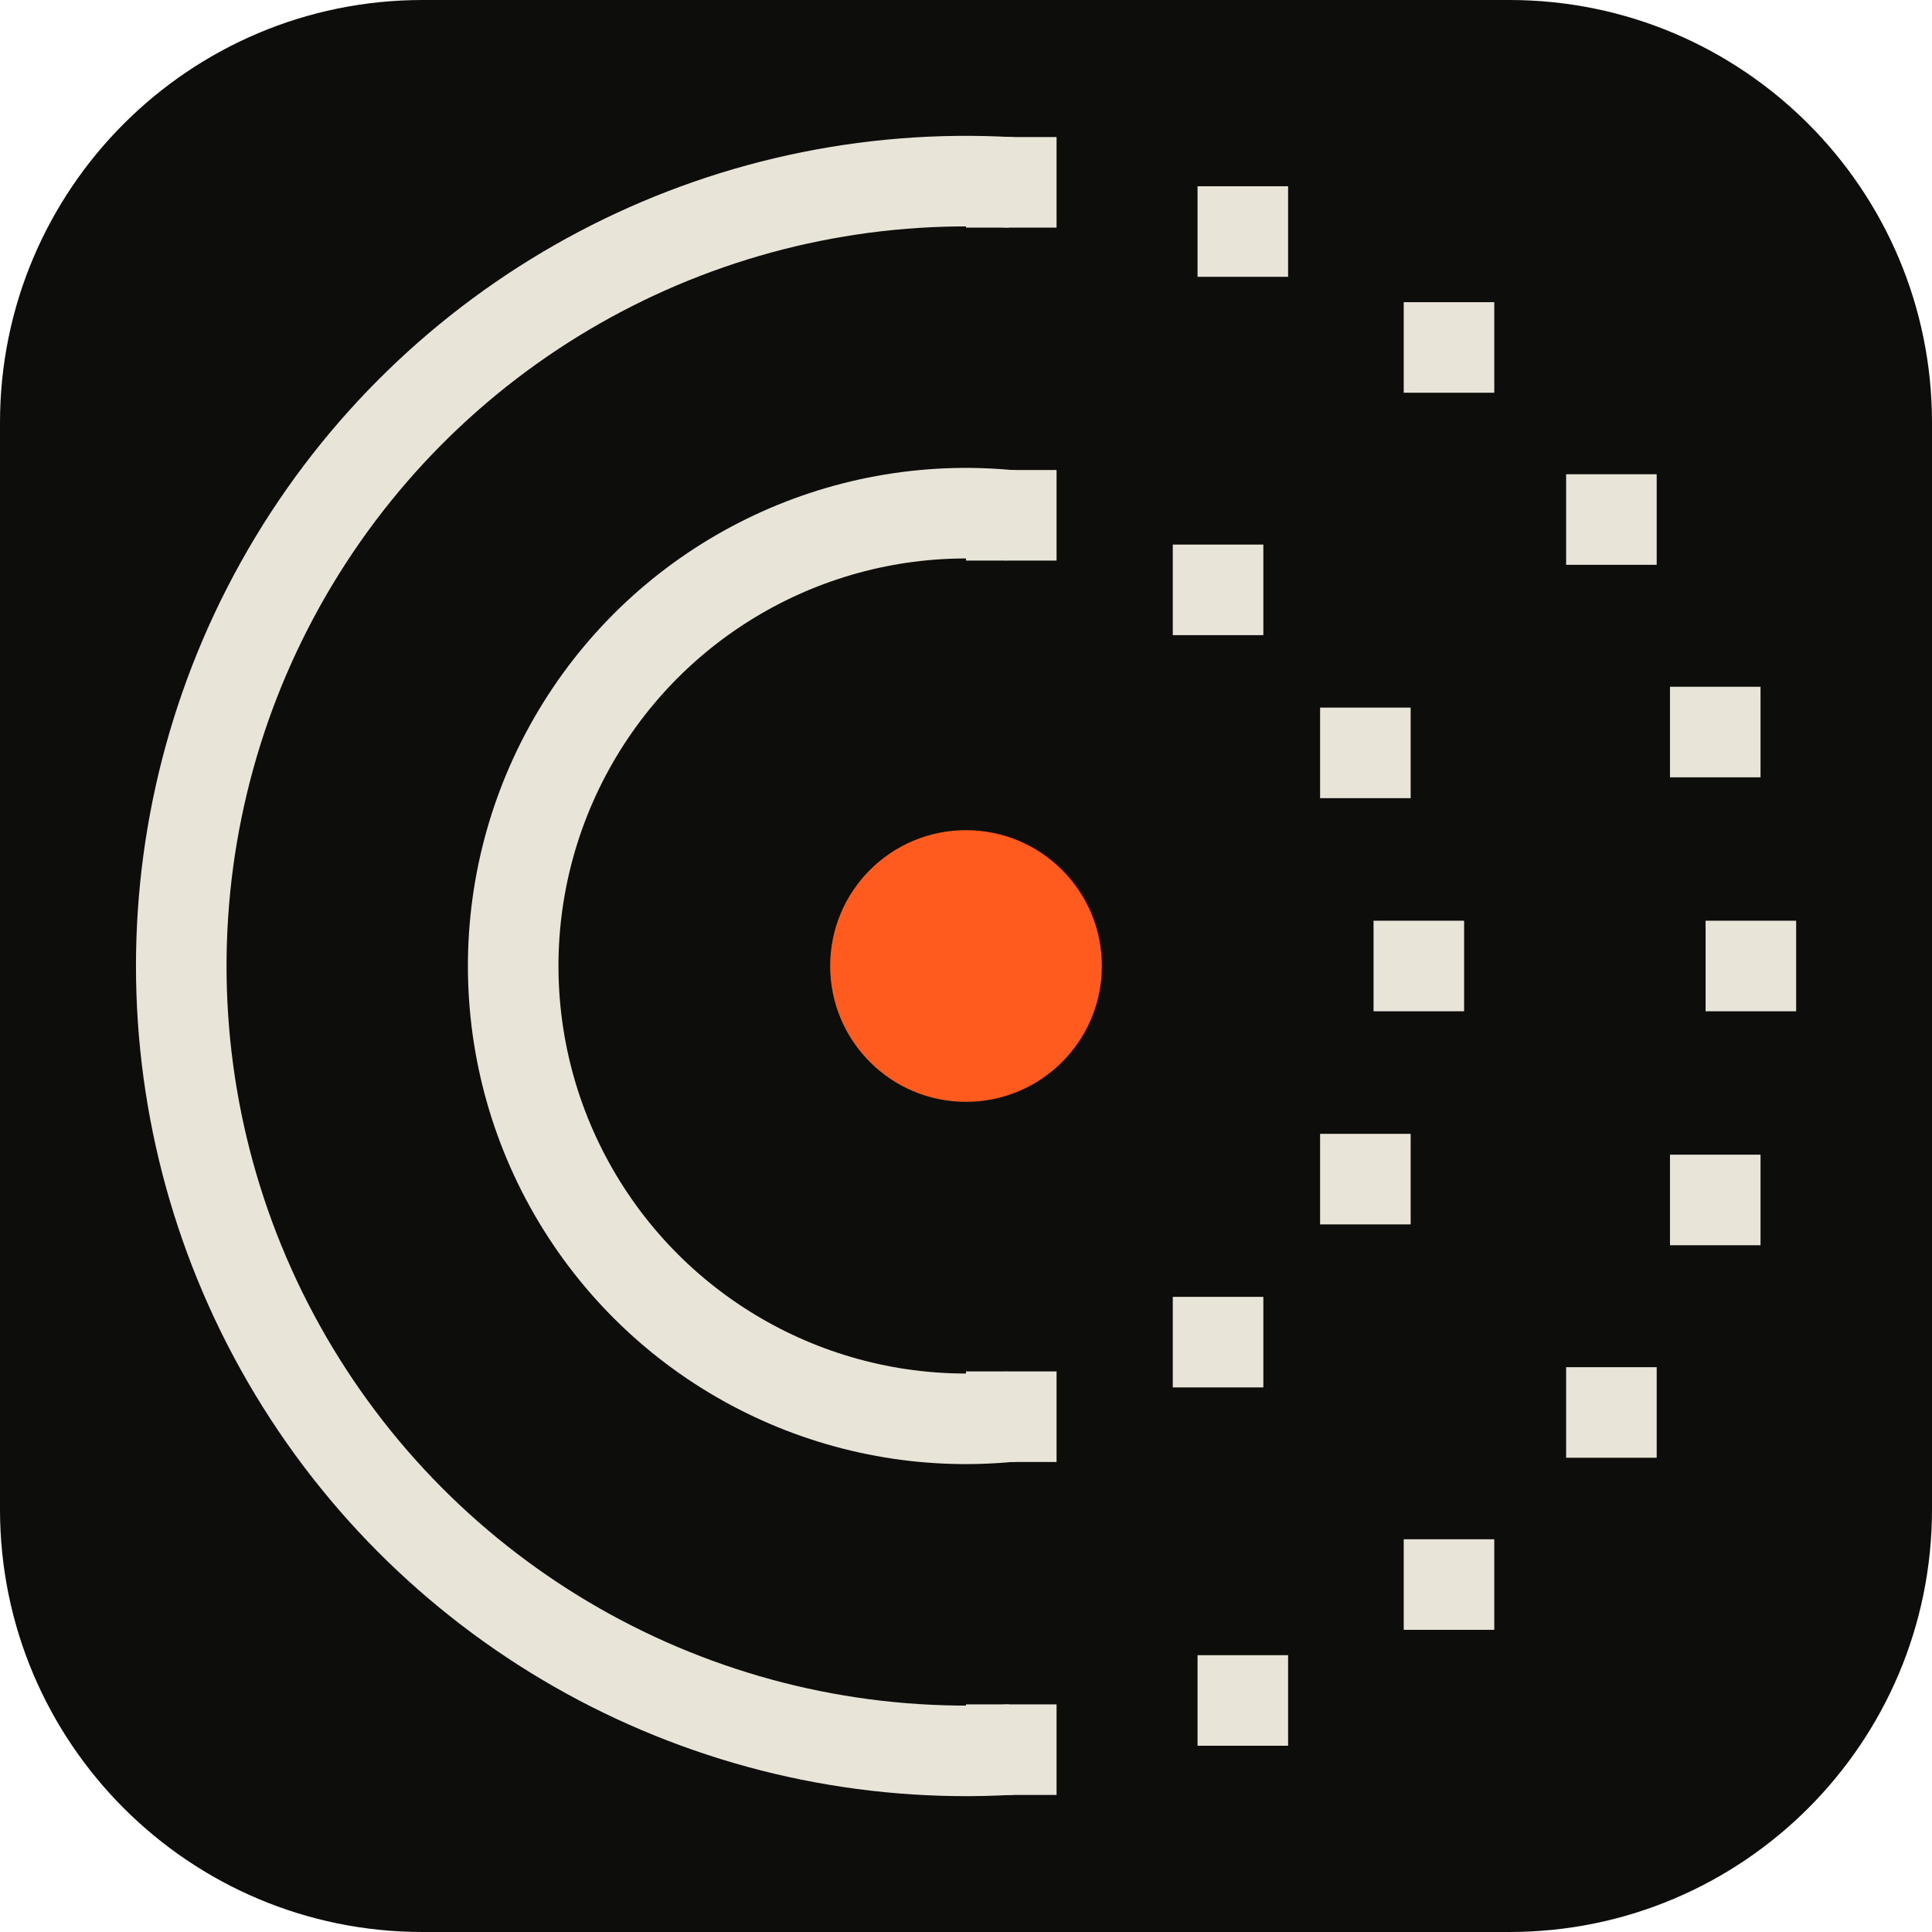
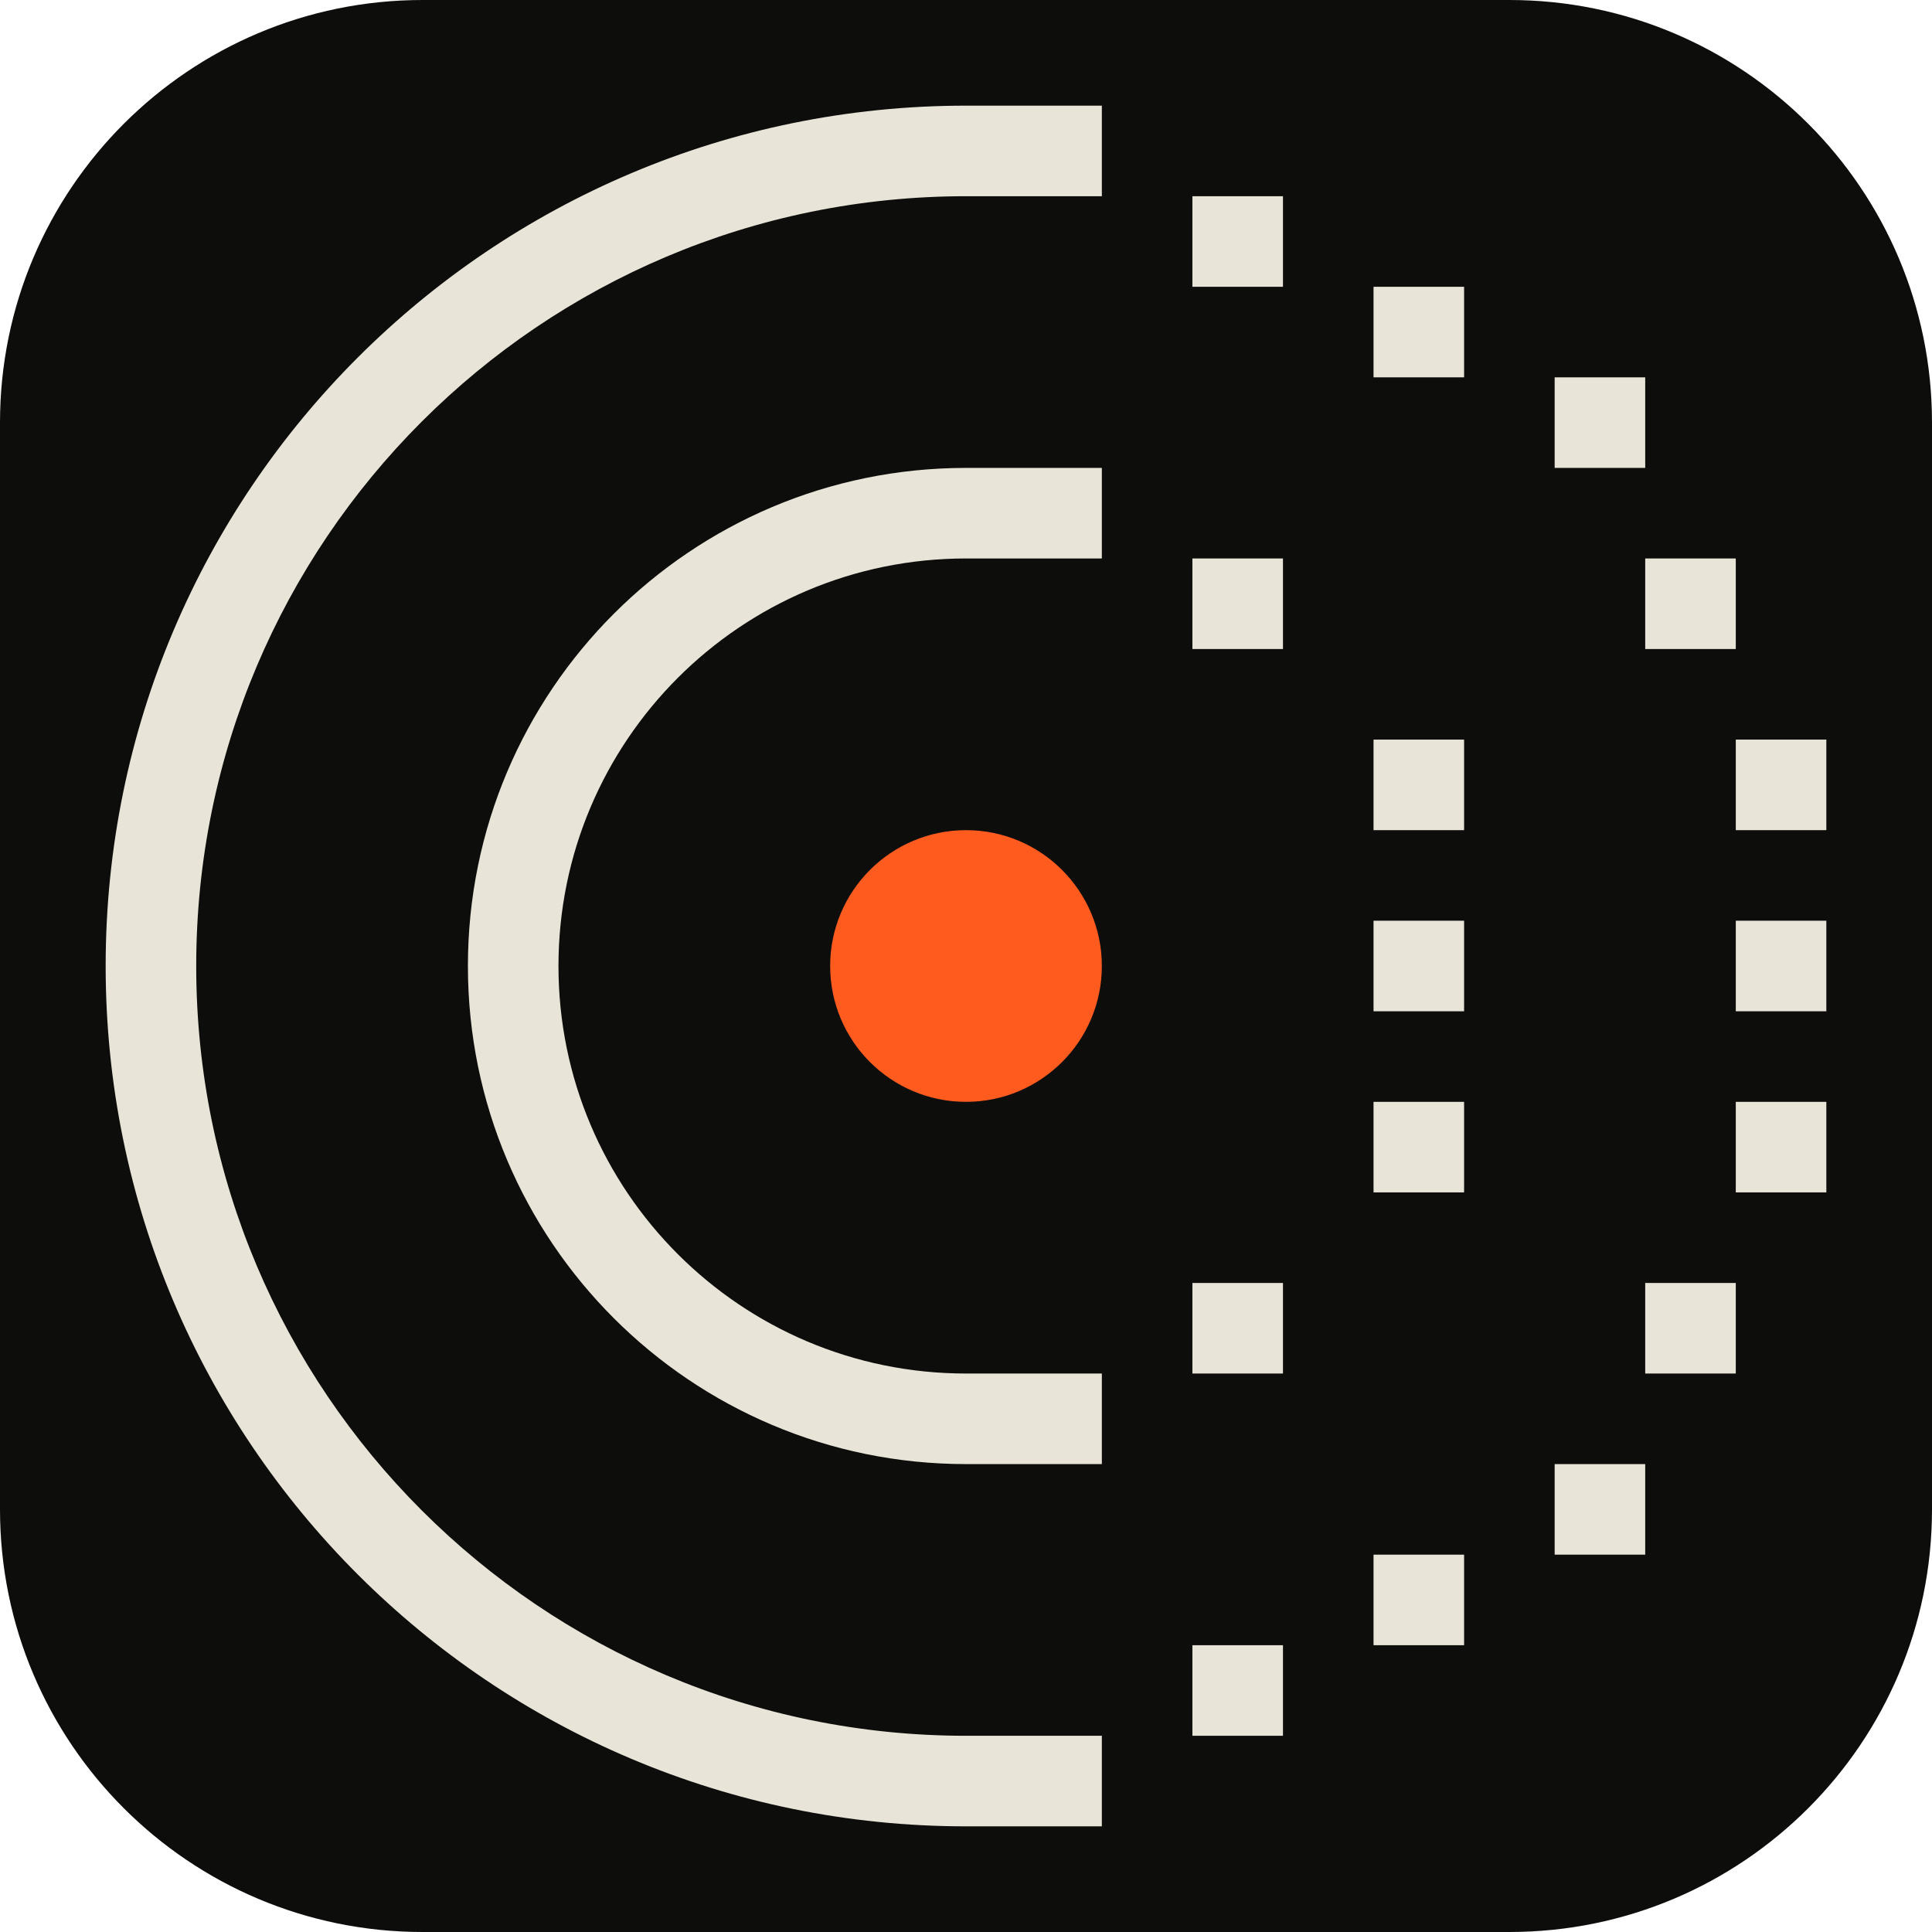
<svg xmlns="http://www.w3.org/2000/svg" viewBox="0 0 64 64">
-   <rect width="64" height="64" rx="14" fill="#0D0D0B" />
-   <path d="M33.499 6.043 A26 26 0 1 0 33.499 57.957" fill="none" stroke="#E8E4D8" stroke-width="3" />
-   <rect x="32" y="4.54" width="3" height="3" fill="#E8E4D8" />
-   <rect x="39.67" y="6.17" width="3" height="3" fill="#E8E4D8" />
-   <rect x="46.5" y="10.01" width="3" height="3" fill="#E8E4D8" />
-   <rect x="51.88" y="15.71" width="3" height="3" fill="#E8E4D8" />
-   <rect x="55.32" y="22.75" width="3" height="3" fill="#E8E4D8" />
-   <rect x="56.5" y="30.5" width="3" height="3" fill="#E8E4D8" />
-   <rect x="55.32" y="38.25" width="3" height="3" fill="#E8E4D8" />
-   <rect x="51.88" y="45.29" width="3" height="3" fill="#E8E4D8" />
-   <rect x="46.5" y="50.99" width="3" height="3" fill="#E8E4D8" />
-   <rect x="39.67" y="54.83" width="3" height="3" fill="#E8E4D8" />
-   <rect x="32" y="56.46" width="3" height="3" fill="#E8E4D8" />
-   <path d="M33.498 17.075 A15 15 0 1 0 33.498 46.925" fill="none" stroke="#E8E4D8" stroke-width="3" />
-   <rect x="32" y="15.57" width="3" height="3" fill="#E8E4D8" />
-   <rect x="38.85" y="18.04" width="3" height="3" fill="#E8E4D8" />
-   <rect x="43.73" y="23.44" width="3" height="3" fill="#E8E4D8" />
+   <rect x="0" y="0" width="64" height="64" rx="14" fill="#0D0D0B" />
+   <path d="M36.5 6.5V3.5H32A28.5 28.5 0 0 0 32 60.5H36.5V57.5H32A25.5 25.5 0 0 1 32 6.5Z" fill="#E8E4D8" />
+   <path d="M36.5 18.5V15.5H32A16.5 16.5 0 0 0 32 48.5H36.5V45.5H32A13.5 13.5 0 0 1 32 18.5Z" fill="#E8E4D8" />
+   <rect x="39.5" y="6.5" width="3" height="3" fill="#E8E4D8" />
+   <rect x="45.5" y="9.5" width="3" height="3" fill="#E8E4D8" />
+   <rect x="51.5" y="12.5" width="3" height="3" fill="#E8E4D8" />
+   <rect x="54.5" y="18.5" width="3" height="3" fill="#E8E4D8" />
+   <rect x="57.5" y="24.5" width="3" height="3" fill="#E8E4D8" />
+   <rect x="57.5" y="30.5" width="3" height="3" fill="#E8E4D8" />
+   <rect x="57.5" y="36.5" width="3" height="3" fill="#E8E4D8" />
+   <rect x="54.5" y="42.5" width="3" height="3" fill="#E8E4D8" />
+   <rect x="51.5" y="48.5" width="3" height="3" fill="#E8E4D8" />
+   <rect x="45.5" y="51.5" width="3" height="3" fill="#E8E4D8" />
+   <rect x="39.5" y="54.5" width="3" height="3" fill="#E8E4D8" />
+   <rect x="39.5" y="18.5" width="3" height="3" fill="#E8E4D8" />
+   <rect x="45.5" y="24.5" width="3" height="3" fill="#E8E4D8" />
  <rect x="45.5" y="30.5" width="3" height="3" fill="#E8E4D8" />
-   <rect x="43.73" y="37.56" width="3" height="3" fill="#E8E4D8" />
-   <rect x="38.85" y="42.96" width="3" height="3" fill="#E8E4D8" />
-   <rect x="32" y="45.43" width="3" height="3" fill="#E8E4D8" />
+   <rect x="45.5" y="36.5" width="3" height="3" fill="#E8E4D8" />
+   <rect x="39.5" y="42.5" width="3" height="3" fill="#E8E4D8" />
  <circle cx="32" cy="32" r="4.5" fill="#FF5B1F" />
</svg>
